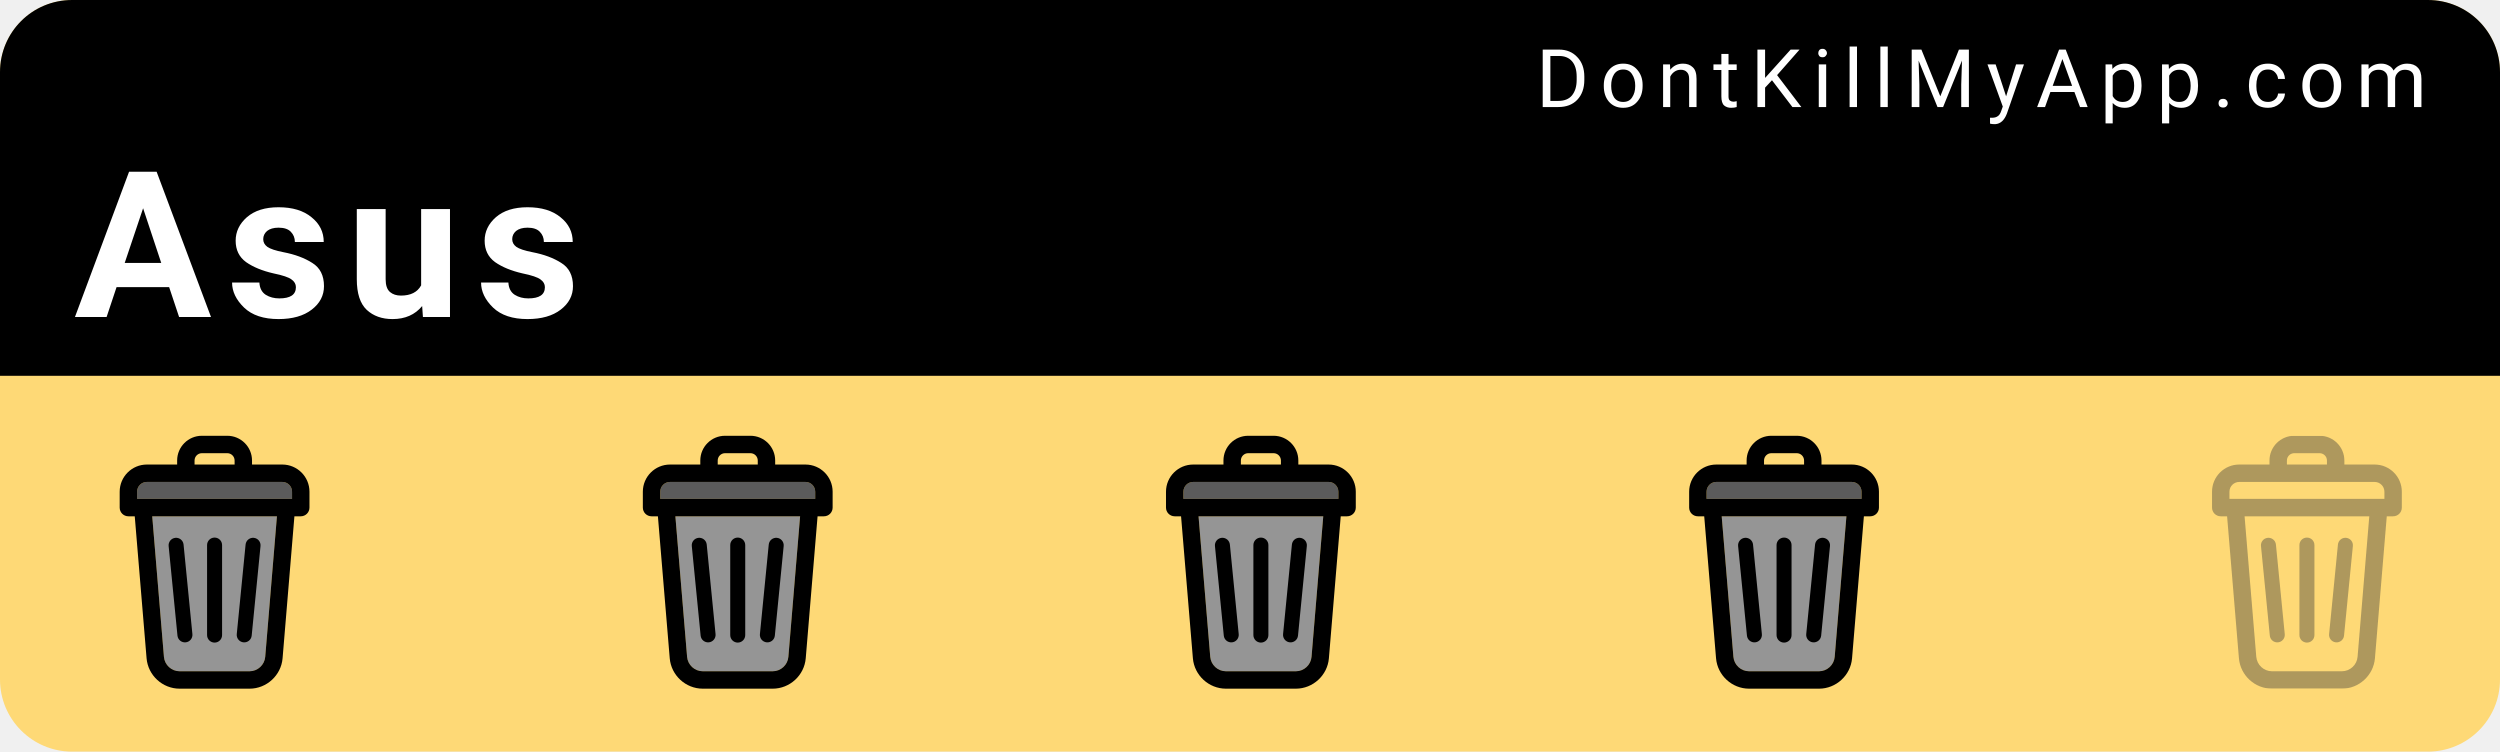
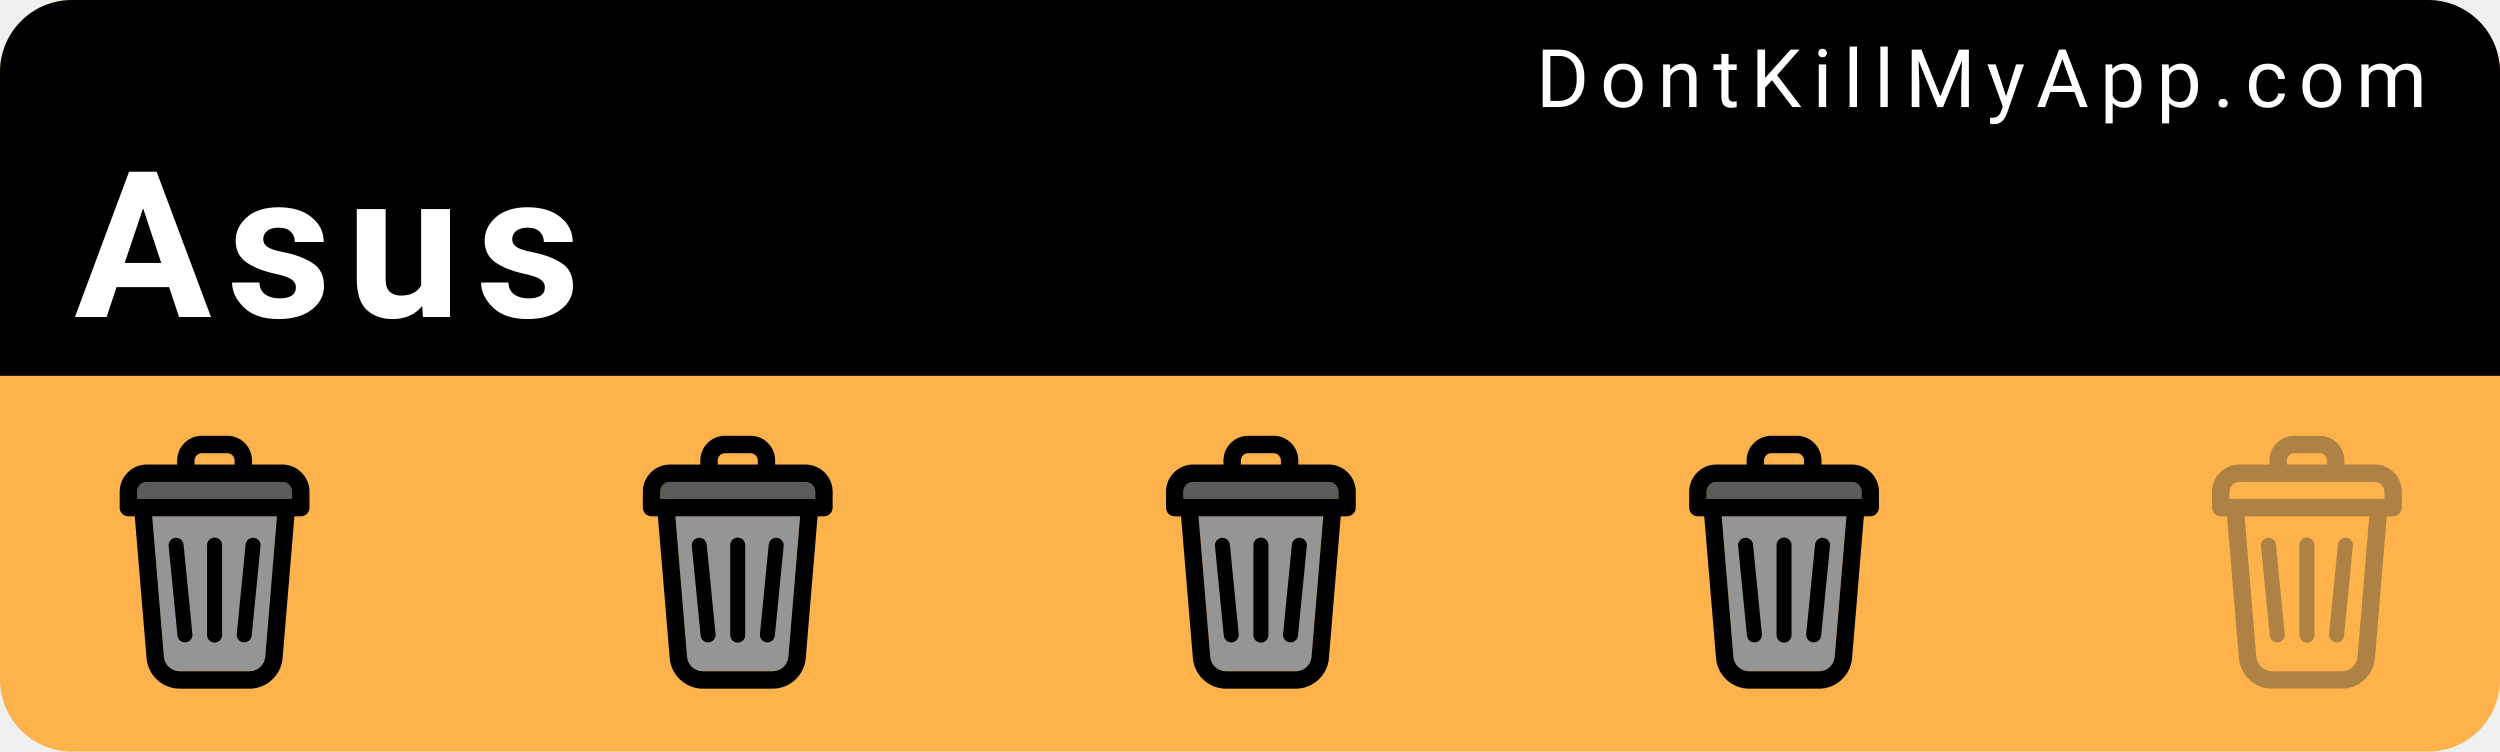
<svg xmlns="http://www.w3.org/2000/svg" width="153mm" height="46mm" viewBox="0 0 153 46" version="1.1" id="svg8">
  <defs id="defs2" />
  <g id="layer1" transform="translate(0,-251)">
-     <rect style="color:#000000;clip-rule:nonzero;display:inline;overflow:visible;visibility:visible;opacity:1;isolation:auto;mix-blend-mode:normal;color-interpolation:sRGB;color-interpolation-filters:linearRGB;solid-color:#000000;solid-opacity:1;fill:#fed976;fill-opacity:1;fill-rule:nonzero;stroke:none;stroke-width:0.529;stroke-linecap:round;stroke-linejoin:miter;stroke-miterlimit:4;stroke-dasharray:none;stroke-dashoffset:0;stroke-opacity:1;color-rendering:auto;image-rendering:auto;shape-rendering:auto;text-rendering:auto;enable-background:accumulate" id="bkg" width="153" height="46" x="6.5503158e-15" y="251" rx="4.416" ry="4.416" />
+     <rect style="color:#000000;clip-rule:nonzero;display:inline;overflow:visible;visibility:visible;opacity:1;isolation:auto;mix-blend-mode:normal;color-interpolation:sRGB;color-interpolation-filters:linearRGB;solid-color:#000000;solid-opacity:1;fill:#feb24c;fill-opacity:1;fill-rule:nonzero;stroke:none;stroke-width:0.529;stroke-linecap:round;stroke-linejoin:miter;stroke-miterlimit:4;stroke-dasharray:none;stroke-dashoffset:0;stroke-opacity:1;color-rendering:auto;image-rendering:auto;shape-rendering:auto;text-rendering:auto;enable-background:accumulate" id="bkg" width="153" height="46" x="6.5503158e-15" y="251" rx="4.416" ry="4.416" />
    <path style="color:#000000;clip-rule:nonzero;display:inline;overflow:visible;visibility:visible;opacity:1;isolation:auto;mix-blend-mode:normal;color-interpolation:sRGB;color-interpolation-filters:linearRGB;solid-color:#000000;solid-opacity:1;fill:#000000;fill-opacity:1;fill-rule:nonzero;stroke:none;stroke-width:2;stroke-linecap:round;stroke-linejoin:miter;stroke-miterlimit:4;stroke-dasharray:none;stroke-dashoffset:0;stroke-opacity:1;color-rendering:auto;image-rendering:auto;shape-rendering:auto;text-rendering:auto;enable-background:accumulate" d="M 16.689,0 C 7.443,0 0,7.443 0,16.689 V 86.93 H 578.268 V 16.689 C 578.268,7.443 570.824,0 561.578,0 Z" id="bkgtop" transform="matrix(0.2645833,0,0,0.2645833,0,251)" />
    <text xml:space="preserve" style="font-style:normal;font-variant:normal;font-weight:300;font-stretch:normal;font-size:9.648px;line-height:0%;font-family:Roboto;-inkscape-font-specification:'Roboto Light';text-align:start;letter-spacing:0.685px;word-spacing:0px;writing-mode:lr-tb;text-anchor:start;fill:#ffffff;fill-opacity:1;stroke:none;stroke-width:0.201px;stroke-linecap:butt;stroke-linejoin:miter;stroke-opacity:1" x="94.007" y="257.55" id="link">
      <tspan id="tspan817" x="94.007" y="257.55" style="font-style:normal;font-variant:normal;font-weight:normal;font-stretch:normal;font-size:4.939px;font-family:Roboto;-inkscape-font-specification:Roboto;fill:#ffffff;stroke-width:0.201px">DontKillMyApp.com</tspan>
    </text>
    <text xml:space="preserve" style="font-style:normal;font-variant:normal;font-weight:bold;font-stretch:normal;font-size:12.7px;line-height:0%;font-family:Roboto;-inkscape-font-specification:'Roboto Bold';text-align:start;letter-spacing:0.902px;word-spacing:0px;writing-mode:lr-tb;text-anchor:start;fill:#ffffff;fill-opacity:1;stroke:none;stroke-width:0.265px;stroke-linecap:butt;stroke-linejoin:miter;stroke-opacity:1" x="4.538" y="270.402" id="vendor">
      <tspan id="tspan821" x="4.538" y="270.402" style="font-style:normal;font-variant:normal;font-weight:bold;font-stretch:normal;font-size:12.5px;font-family:Roboto;-inkscape-font-specification:'Roboto Bold';fill:#ffffff;stroke-width:0.265px">Asus</tspan>
    </text>
    <g id="poo1" transform="matrix(0.01510025,0,0,0.01510025,5.393161,277.6693)">
      <svg version="1.1" id="Layer_1" x="0px" y="0px" height="1025" width="1025" viewBox="0 0 297 297" style="enable-background:new 0 0 297 297;" xml:space="preserve">
        <defs id="defs44">





	</defs>
        <path style="fill:#959595;fill-opacity:1" d="M 221.74,94.57 207.98,259.6 c -0.79,9.51 -8.88,16.95 -18.42,16.95 h -82.12 c -9.53,0 -17.63,-7.44 -18.42,-16.95 L 75.27,94.57 Z" id="path2" />
        <path style="fill:#5b5b5b;fill-opacity:1" d="m 239.49,65.69 v 8.43 H 57.51 v -8.43 c 0,-6.32 5.14,-11.47 11.47,-11.47 h 159.05 c 6.32,0 11.46,5.15 11.46,11.47 z" id="path4" />
        <path d="m 259.94,65.69 v 18.66 c 0,5.64 -4.58,10.22 -10.22,10.22 h -7.46 l -13.9,166.73 c -1.67,20.02 -18.71,35.7 -38.8,35.7 H 107.44 C 87.36,297 70.31,281.32 68.64,261.3 L 54.75,94.57 h -7.46 c -5.65,0 -10.23,-4.58 -10.23,-10.22 V 65.69 c 0,-17.6 14.32,-31.91 31.92,-31.91 h 35.56 V 29.05 C 104.54,13.03 117.57,0 133.59,0 h 29.82 c 16.02,0 29.06,13.03 29.06,29.05 v 4.73 h 35.56 c 17.6,0 31.91,14.31 31.91,31.91 z m -20.45,8.43 v -8.43 c 0,-6.32 -5.14,-11.47 -11.46,-11.47 H 68.98 c -6.33,0 -11.47,5.15 -11.47,11.47 v 8.43 z M 207.98,259.6 221.74,94.57 H 75.27 L 89.02,259.6 c 0.79,9.51 8.89,16.95 18.42,16.95 h 82.12 c 9.54,0 17.63,-7.44 18.42,-16.95 z M 172.02,33.78 v -4.73 c 0,-4.74 -3.86,-8.6 -8.61,-8.6 h -29.82 c -4.74,0 -8.6,3.86 -8.6,8.6 v 4.73 z" id="path6" />
        <g id="g11">
</g>
        <g id="g13">
</g>
        <g id="g15">
</g>
        <g id="g17">
</g>
        <g id="g19">
</g>
        <g id="g21">
</g>
        <g id="g23">
</g>
        <g id="g25">
</g>
        <g id="g27">
</g>
        <g id="g29">
</g>
        <g id="g31">
</g>
        <g id="g33">
</g>
        <g id="g35">
</g>
        <g id="g37">
</g>
        <g id="g39">
</g>
        <rect style="color:#000000;clip-rule:nonzero;display:inline;overflow:visible;visibility:visible;opacity:1;isolation:auto;mix-blend-mode:normal;color-interpolation:sRGB;color-interpolation-filters:linearRGB;solid-color:#000000;solid-opacity:1;fill:#000000;fill-opacity:1;fill-rule:nonzero;stroke:none;stroke-width:1;stroke-linecap:round;stroke-linejoin:miter;stroke-miterlimit:4;stroke-dasharray:none;stroke-dashoffset:0;stroke-opacity:0.93;color-rendering:auto;image-rendering:auto;shape-rendering:auto;text-rendering:auto;enable-background:accumulate" id="rect860" width="17.619" height="123.331" x="81.387" y="129.326" rx="8.809" ry="8.809" transform="rotate(-5.630683)" />
        <rect ry="8.809" rx="8.809" y="100.186" x="196.562" height="123.331" width="17.619" id="rect862" style="color:#000000;clip-rule:nonzero;display:inline;overflow:visible;visibility:visible;opacity:1;isolation:auto;mix-blend-mode:normal;color-interpolation:sRGB;color-interpolation-filters:linearRGB;solid-color:#000000;solid-opacity:1;fill:#000000;fill-opacity:1;fill-rule:nonzero;stroke:none;stroke-width:1;stroke-linecap:round;stroke-linejoin:miter;stroke-miterlimit:4;stroke-dasharray:none;stroke-dashoffset:0;stroke-opacity:0.93;color-rendering:auto;image-rendering:auto;shape-rendering:auto;text-rendering:auto;enable-background:accumulate" transform="rotate(5.630683)" />
        <rect style="color:#000000;clip-rule:nonzero;display:inline;overflow:visible;visibility:visible;opacity:1;isolation:auto;mix-blend-mode:normal;color-interpolation:sRGB;color-interpolation-filters:linearRGB;solid-color:#000000;solid-opacity:1;fill:#000000;fill-opacity:1;fill-rule:nonzero;stroke:none;stroke-width:1;stroke-linecap:round;stroke-linejoin:miter;stroke-miterlimit:4;stroke-dasharray:none;stroke-dashoffset:0;stroke-opacity:0.93;color-rendering:auto;image-rendering:auto;shape-rendering:auto;text-rendering:auto;enable-background:accumulate" id="rect864" width="17.619" height="123.331" x="139.691" y="119.555" rx="8.809" ry="8.809" />
      </svg>
    </g>
    <g transform="matrix(0.01510025,0,0,0.01510025,37.41043,277.6693)" id="poo2">
      <svg version="1.1" id="Layer_1" x="0px" y="0px" height="1025" width="1025" viewBox="0 0 297 297" style="enable-background:new 0 0 297 297;" xml:space="preserve">
        <defs id="defs44">





	</defs>
        <path style="fill:#959595;fill-opacity:1" d="M 221.74,94.57 207.98,259.6 c -0.79,9.51 -8.88,16.95 -18.42,16.95 h -82.12 c -9.53,0 -17.63,-7.44 -18.42,-16.95 L 75.27,94.57 Z" id="path2" />
        <path style="fill:#5b5b5b;fill-opacity:1" d="m 239.49,65.69 v 8.43 H 57.51 v -8.43 c 0,-6.32 5.14,-11.47 11.47,-11.47 h 159.05 c 6.32,0 11.46,5.15 11.46,11.47 z" id="path4" />
        <path d="m 259.94,65.69 v 18.66 c 0,5.64 -4.58,10.22 -10.22,10.22 h -7.46 l -13.9,166.73 c -1.67,20.02 -18.71,35.7 -38.8,35.7 H 107.44 C 87.36,297 70.31,281.32 68.64,261.3 L 54.75,94.57 h -7.46 c -5.65,0 -10.23,-4.58 -10.23,-10.22 V 65.69 c 0,-17.6 14.32,-31.91 31.92,-31.91 h 35.56 V 29.05 C 104.54,13.03 117.57,0 133.59,0 h 29.82 c 16.02,0 29.06,13.03 29.06,29.05 v 4.73 h 35.56 c 17.6,0 31.91,14.31 31.91,31.91 z m -20.45,8.43 v -8.43 c 0,-6.32 -5.14,-11.47 -11.46,-11.47 H 68.98 c -6.33,0 -11.47,5.15 -11.47,11.47 v 8.43 z M 207.98,259.6 221.74,94.57 H 75.27 L 89.02,259.6 c 0.79,9.51 8.89,16.95 18.42,16.95 h 82.12 c 9.54,0 17.63,-7.44 18.42,-16.95 z M 172.02,33.78 v -4.73 c 0,-4.74 -3.86,-8.6 -8.61,-8.6 h -29.82 c -4.74,0 -8.6,3.86 -8.6,8.6 v 4.73 z" id="path6" />
        <g id="g11">
</g>
        <g id="g13">
</g>
        <g id="g15">
</g>
        <g id="g17">
</g>
        <g id="g19">
</g>
        <g id="g21">
</g>
        <g id="g23">
</g>
        <g id="g25">
</g>
        <g id="g27">
</g>
        <g id="g29">
</g>
        <g id="g31">
</g>
        <g id="g33">
</g>
        <g id="g35">
</g>
        <g id="g37">
</g>
        <g id="g39">
</g>
        <rect style="color:#000000;clip-rule:nonzero;display:inline;overflow:visible;visibility:visible;opacity:1;isolation:auto;mix-blend-mode:normal;color-interpolation:sRGB;color-interpolation-filters:linearRGB;solid-color:#000000;solid-opacity:1;fill:#000000;fill-opacity:1;fill-rule:nonzero;stroke:none;stroke-width:1;stroke-linecap:round;stroke-linejoin:miter;stroke-miterlimit:4;stroke-dasharray:none;stroke-dashoffset:0;stroke-opacity:0.93;color-rendering:auto;image-rendering:auto;shape-rendering:auto;text-rendering:auto;enable-background:accumulate" id="rect860" width="17.619" height="123.331" x="81.387" y="129.326" rx="8.809" ry="8.809" transform="rotate(-5.630683)" />
        <rect ry="8.809" rx="8.809" y="100.186" x="196.562" height="123.331" width="17.619" id="rect862" style="color:#000000;clip-rule:nonzero;display:inline;overflow:visible;visibility:visible;opacity:1;isolation:auto;mix-blend-mode:normal;color-interpolation:sRGB;color-interpolation-filters:linearRGB;solid-color:#000000;solid-opacity:1;fill:#000000;fill-opacity:1;fill-rule:nonzero;stroke:none;stroke-width:1;stroke-linecap:round;stroke-linejoin:miter;stroke-miterlimit:4;stroke-dasharray:none;stroke-dashoffset:0;stroke-opacity:0.93;color-rendering:auto;image-rendering:auto;shape-rendering:auto;text-rendering:auto;enable-background:accumulate" transform="rotate(5.630683)" />
        <rect style="color:#000000;clip-rule:nonzero;display:inline;overflow:visible;visibility:visible;opacity:1;isolation:auto;mix-blend-mode:normal;color-interpolation:sRGB;color-interpolation-filters:linearRGB;solid-color:#000000;solid-opacity:1;fill:#000000;fill-opacity:1;fill-rule:nonzero;stroke:none;stroke-width:1;stroke-linecap:round;stroke-linejoin:miter;stroke-miterlimit:4;stroke-dasharray:none;stroke-dashoffset:0;stroke-opacity:0.93;color-rendering:auto;image-rendering:auto;shape-rendering:auto;text-rendering:auto;enable-background:accumulate" id="rect864" width="17.619" height="123.331" x="139.691" y="119.555" rx="8.809" ry="8.809" />
      </svg>
    </g>
    <g id="poo3" transform="matrix(0.01510025,0,0,0.01510025,69.4277,277.6693)">
      <svg version="1.1" id="Layer_1" x="0px" y="0px" height="1025" width="1025" viewBox="0 0 297 297" style="enable-background:new 0 0 297 297;" xml:space="preserve">
        <defs id="defs44">





	</defs>
        <path style="fill:#959595;fill-opacity:1" d="M 221.74,94.57 207.98,259.6 c -0.79,9.51 -8.88,16.95 -18.42,16.95 h -82.12 c -9.53,0 -17.63,-7.44 -18.42,-16.95 L 75.27,94.57 Z" id="path2" />
        <path style="fill:#5b5b5b;fill-opacity:1" d="m 239.49,65.69 v 8.43 H 57.51 v -8.43 c 0,-6.32 5.14,-11.47 11.47,-11.47 h 159.05 c 6.32,0 11.46,5.15 11.46,11.47 z" id="path4" />
        <path d="m 259.94,65.69 v 18.66 c 0,5.64 -4.58,10.22 -10.22,10.22 h -7.46 l -13.9,166.73 c -1.67,20.02 -18.71,35.7 -38.8,35.7 H 107.44 C 87.36,297 70.31,281.32 68.64,261.3 L 54.75,94.57 h -7.46 c -5.65,0 -10.23,-4.58 -10.23,-10.22 V 65.69 c 0,-17.6 14.32,-31.91 31.92,-31.91 h 35.56 V 29.05 C 104.54,13.03 117.57,0 133.59,0 h 29.82 c 16.02,0 29.06,13.03 29.06,29.05 v 4.73 h 35.56 c 17.6,0 31.91,14.31 31.91,31.91 z m -20.45,8.43 v -8.43 c 0,-6.32 -5.14,-11.47 -11.46,-11.47 H 68.98 c -6.33,0 -11.47,5.15 -11.47,11.47 v 8.43 z M 207.98,259.6 221.74,94.57 H 75.27 L 89.02,259.6 c 0.79,9.51 8.89,16.95 18.42,16.95 h 82.12 c 9.54,0 17.63,-7.44 18.42,-16.95 z M 172.02,33.78 v -4.73 c 0,-4.74 -3.86,-8.6 -8.61,-8.6 h -29.82 c -4.74,0 -8.6,3.86 -8.6,8.6 v 4.73 z" id="path6" />
        <g id="g11">
</g>
        <g id="g13">
</g>
        <g id="g15">
</g>
        <g id="g17">
</g>
        <g id="g19">
</g>
        <g id="g21">
</g>
        <g id="g23">
</g>
        <g id="g25">
</g>
        <g id="g27">
</g>
        <g id="g29">
</g>
        <g id="g31">
</g>
        <g id="g33">
</g>
        <g id="g35">
</g>
        <g id="g37">
</g>
        <g id="g39">
</g>
        <rect style="color:#000000;clip-rule:nonzero;display:inline;overflow:visible;visibility:visible;opacity:1;isolation:auto;mix-blend-mode:normal;color-interpolation:sRGB;color-interpolation-filters:linearRGB;solid-color:#000000;solid-opacity:1;fill:#000000;fill-opacity:1;fill-rule:nonzero;stroke:none;stroke-width:1;stroke-linecap:round;stroke-linejoin:miter;stroke-miterlimit:4;stroke-dasharray:none;stroke-dashoffset:0;stroke-opacity:0.93;color-rendering:auto;image-rendering:auto;shape-rendering:auto;text-rendering:auto;enable-background:accumulate" id="rect860" width="17.619" height="123.331" x="81.387" y="129.326" rx="8.809" ry="8.809" transform="rotate(-5.630683)" />
        <rect ry="8.809" rx="8.809" y="100.186" x="196.562" height="123.331" width="17.619" id="rect862" style="color:#000000;clip-rule:nonzero;display:inline;overflow:visible;visibility:visible;opacity:1;isolation:auto;mix-blend-mode:normal;color-interpolation:sRGB;color-interpolation-filters:linearRGB;solid-color:#000000;solid-opacity:1;fill:#000000;fill-opacity:1;fill-rule:nonzero;stroke:none;stroke-width:1;stroke-linecap:round;stroke-linejoin:miter;stroke-miterlimit:4;stroke-dasharray:none;stroke-dashoffset:0;stroke-opacity:0.93;color-rendering:auto;image-rendering:auto;shape-rendering:auto;text-rendering:auto;enable-background:accumulate" transform="rotate(5.630683)" />
        <rect style="color:#000000;clip-rule:nonzero;display:inline;overflow:visible;visibility:visible;opacity:1;isolation:auto;mix-blend-mode:normal;color-interpolation:sRGB;color-interpolation-filters:linearRGB;solid-color:#000000;solid-opacity:1;fill:#000000;fill-opacity:1;fill-rule:nonzero;stroke:none;stroke-width:1;stroke-linecap:round;stroke-linejoin:miter;stroke-miterlimit:4;stroke-dasharray:none;stroke-dashoffset:0;stroke-opacity:0.93;color-rendering:auto;image-rendering:auto;shape-rendering:auto;text-rendering:auto;enable-background:accumulate" id="rect864" width="17.619" height="123.331" x="139.691" y="119.555" rx="8.809" ry="8.809" />
      </svg>
    </g>
    <g transform="matrix(0.01510025,0,0,0.01510025,101.445,277.6693)" id="poo4">
      <svg version="1.1" id="Layer_1" x="0px" y="0px" height="1025" width="1025" viewBox="0 0 297 297" style="enable-background:new 0 0 297 297;" xml:space="preserve">
        <defs id="defs44">





	</defs>
        <path style="fill:#959595;fill-opacity:1" d="M 221.74,94.57 207.98,259.6 c -0.79,9.51 -8.88,16.95 -18.42,16.95 h -82.12 c -9.53,0 -17.63,-7.44 -18.42,-16.95 L 75.27,94.57 Z" id="path2" />
        <path style="fill:#5b5b5b;fill-opacity:1" d="m 239.49,65.69 v 8.43 H 57.51 v -8.43 c 0,-6.32 5.14,-11.47 11.47,-11.47 h 159.05 c 6.32,0 11.46,5.15 11.46,11.47 z" id="path4" />
        <path d="m 259.94,65.69 v 18.66 c 0,5.64 -4.58,10.22 -10.22,10.22 h -7.46 l -13.9,166.73 c -1.67,20.02 -18.71,35.7 -38.8,35.7 H 107.44 C 87.36,297 70.31,281.32 68.64,261.3 L 54.75,94.57 h -7.46 c -5.65,0 -10.23,-4.58 -10.23,-10.22 V 65.69 c 0,-17.6 14.32,-31.91 31.92,-31.91 h 35.56 V 29.05 C 104.54,13.03 117.57,0 133.59,0 h 29.82 c 16.02,0 29.06,13.03 29.06,29.05 v 4.73 h 35.56 c 17.6,0 31.91,14.31 31.91,31.91 z m -20.45,8.43 v -8.43 c 0,-6.32 -5.14,-11.47 -11.46,-11.47 H 68.98 c -6.33,0 -11.47,5.15 -11.47,11.47 v 8.43 z M 207.98,259.6 221.74,94.57 H 75.27 L 89.02,259.6 c 0.79,9.51 8.89,16.95 18.42,16.95 h 82.12 c 9.54,0 17.63,-7.44 18.42,-16.95 z M 172.02,33.78 v -4.73 c 0,-4.74 -3.86,-8.6 -8.61,-8.6 h -29.82 c -4.74,0 -8.6,3.86 -8.6,8.6 v 4.73 z" id="path6" />
        <g id="g11">
</g>
        <g id="g13">
</g>
        <g id="g15">
</g>
        <g id="g17">
</g>
        <g id="g19">
</g>
        <g id="g21">
</g>
        <g id="g23">
</g>
        <g id="g25">
</g>
        <g id="g27">
</g>
        <g id="g29">
</g>
        <g id="g31">
</g>
        <g id="g33">
</g>
        <g id="g35">
</g>
        <g id="g37">
</g>
        <g id="g39">
</g>
        <rect style="color:#000000;clip-rule:nonzero;display:inline;overflow:visible;visibility:visible;opacity:1;isolation:auto;mix-blend-mode:normal;color-interpolation:sRGB;color-interpolation-filters:linearRGB;solid-color:#000000;solid-opacity:1;fill:#000000;fill-opacity:1;fill-rule:nonzero;stroke:none;stroke-width:1;stroke-linecap:round;stroke-linejoin:miter;stroke-miterlimit:4;stroke-dasharray:none;stroke-dashoffset:0;stroke-opacity:0.93;color-rendering:auto;image-rendering:auto;shape-rendering:auto;text-rendering:auto;enable-background:accumulate" id="rect860" width="17.619" height="123.331" x="81.387" y="129.326" rx="8.809" ry="8.809" transform="rotate(-5.630683)" />
        <rect ry="8.809" rx="8.809" y="100.186" x="196.562" height="123.331" width="17.619" id="rect862" style="color:#000000;clip-rule:nonzero;display:inline;overflow:visible;visibility:visible;opacity:1;isolation:auto;mix-blend-mode:normal;color-interpolation:sRGB;color-interpolation-filters:linearRGB;solid-color:#000000;solid-opacity:1;fill:#000000;fill-opacity:1;fill-rule:nonzero;stroke:none;stroke-width:1;stroke-linecap:round;stroke-linejoin:miter;stroke-miterlimit:4;stroke-dasharray:none;stroke-dashoffset:0;stroke-opacity:0.93;color-rendering:auto;image-rendering:auto;shape-rendering:auto;text-rendering:auto;enable-background:accumulate" transform="rotate(5.630683)" />
        <rect style="color:#000000;clip-rule:nonzero;display:inline;overflow:visible;visibility:visible;opacity:1;isolation:auto;mix-blend-mode:normal;color-interpolation:sRGB;color-interpolation-filters:linearRGB;solid-color:#000000;solid-opacity:1;fill:#000000;fill-opacity:1;fill-rule:nonzero;stroke:none;stroke-width:1;stroke-linecap:round;stroke-linejoin:miter;stroke-miterlimit:4;stroke-dasharray:none;stroke-dashoffset:0;stroke-opacity:0.93;color-rendering:auto;image-rendering:auto;shape-rendering:auto;text-rendering:auto;enable-background:accumulate" id="rect864" width="17.619" height="123.331" x="139.691" y="119.555" rx="8.809" ry="8.809" />
      </svg>
    </g>
    <g transform="matrix(0.01510025,0,0,0.01510025,133.445,277.6693)" id="poo5">
      <svg version="1.1" id="Layer_1" x="0px" y="0px" height="1025" width="1025" viewBox="0 0 297 297" style="enable-background:new 0 0 297 297;" xml:space="preserve">
        <defs id="defs44">





	</defs>
        <path d="M 133.59 0 C 117.57 2.3684758e-15 104.539 13.031 104.539 29.051 L 104.539 33.779 L 68.98 33.779 C 51.38 33.779 37.061 48.089 37.061 65.689 L 37.061 84.35 C 37.061 89.99 41.639 94.57 47.289 94.57 L 54.75 94.57 L 68.641 261.301 C 70.311 281.321 87.359 297 107.439 297 L 189.561 297 C 209.651 297 226.689 281.321 228.359 261.301 L 242.26 94.57 L 249.721 94.57 C 255.361 94.57 259.939 89.99 259.939 84.35 L 259.939 65.689 C 259.939 48.089 245.629 33.779 228.029 33.779 L 192.471 33.779 L 192.471 29.051 C 192.471 13.031 179.43 0 163.41 0 L 133.59 0 z M 133.59 20.449 L 163.41 20.449 C 168.16 20.449 172.02 24.311 172.02 29.051 L 172.02 33.779 L 124.99 33.779 L 124.99 29.051 C 124.99 24.311 128.85 20.449 133.59 20.449 z M 68.98 54.221 L 228.029 54.221 C 234.349 54.221 239.49 59.369 239.49 65.689 L 239.49 74.119 L 57.51 74.119 L 57.51 65.689 C 57.51 59.369 62.65 54.221 68.98 54.221 z M 75.27 94.57 L 221.74 94.57 L 207.98 259.6 C 207.19 269.11 199.101 276.551 189.561 276.551 L 107.439 276.551 C 97.909 276.551 89.81 269.11 89.02 259.6 L 75.27 94.57 z M 148.5 119.555 C 143.62 119.555 139.691 123.485 139.691 128.365 L 139.691 234.076 C 139.691 238.957 143.62 242.885 148.5 242.885 C 153.38 242.885 157.309 238.957 157.309 234.076 L 157.309 128.365 C 157.309 123.485 153.38 119.555 148.5 119.555 z M 103.354 119.809 C 103.055 119.808 102.753 119.824 102.449 119.854 C 97.592 120.332 94.068 124.628 94.547 129.484 L 104.92 234.686 C 105.399 239.542 109.694 243.067 114.551 242.588 C 119.408 242.109 122.932 237.814 122.453 232.957 L 112.08 127.756 C 111.631 123.203 107.829 119.819 103.354 119.809 z M 193.646 119.809 C 189.171 119.819 185.369 123.203 184.92 127.756 L 174.547 232.957 C 174.068 237.814 177.592 242.109 182.449 242.588 C 187.306 243.067 191.601 239.542 192.08 234.686 L 202.453 129.484 C 202.932 124.628 199.408 120.332 194.551 119.854 C 194.247 119.824 193.945 119.808 193.646 119.809 z " id="path6" style="fill:#363636;fill-opacity:1;opacity:0.4" />
        <g id="g11">
</g>
        <g id="g15">
</g>
        <g id="g17">
</g>
        <g id="g19">
</g>
        <g id="g21">
</g>
        <g id="g23">
</g>
        <g id="g25">
</g>
        <g id="g27">
</g>
        <g id="g29">
</g>
        <g id="g31">
</g>
        <g id="g33">
</g>
        <g id="g35">
</g>
        <g id="g37">
</g>
        <g id="g39">
</g>
      </svg>
    </g>
  </g>
</svg>
